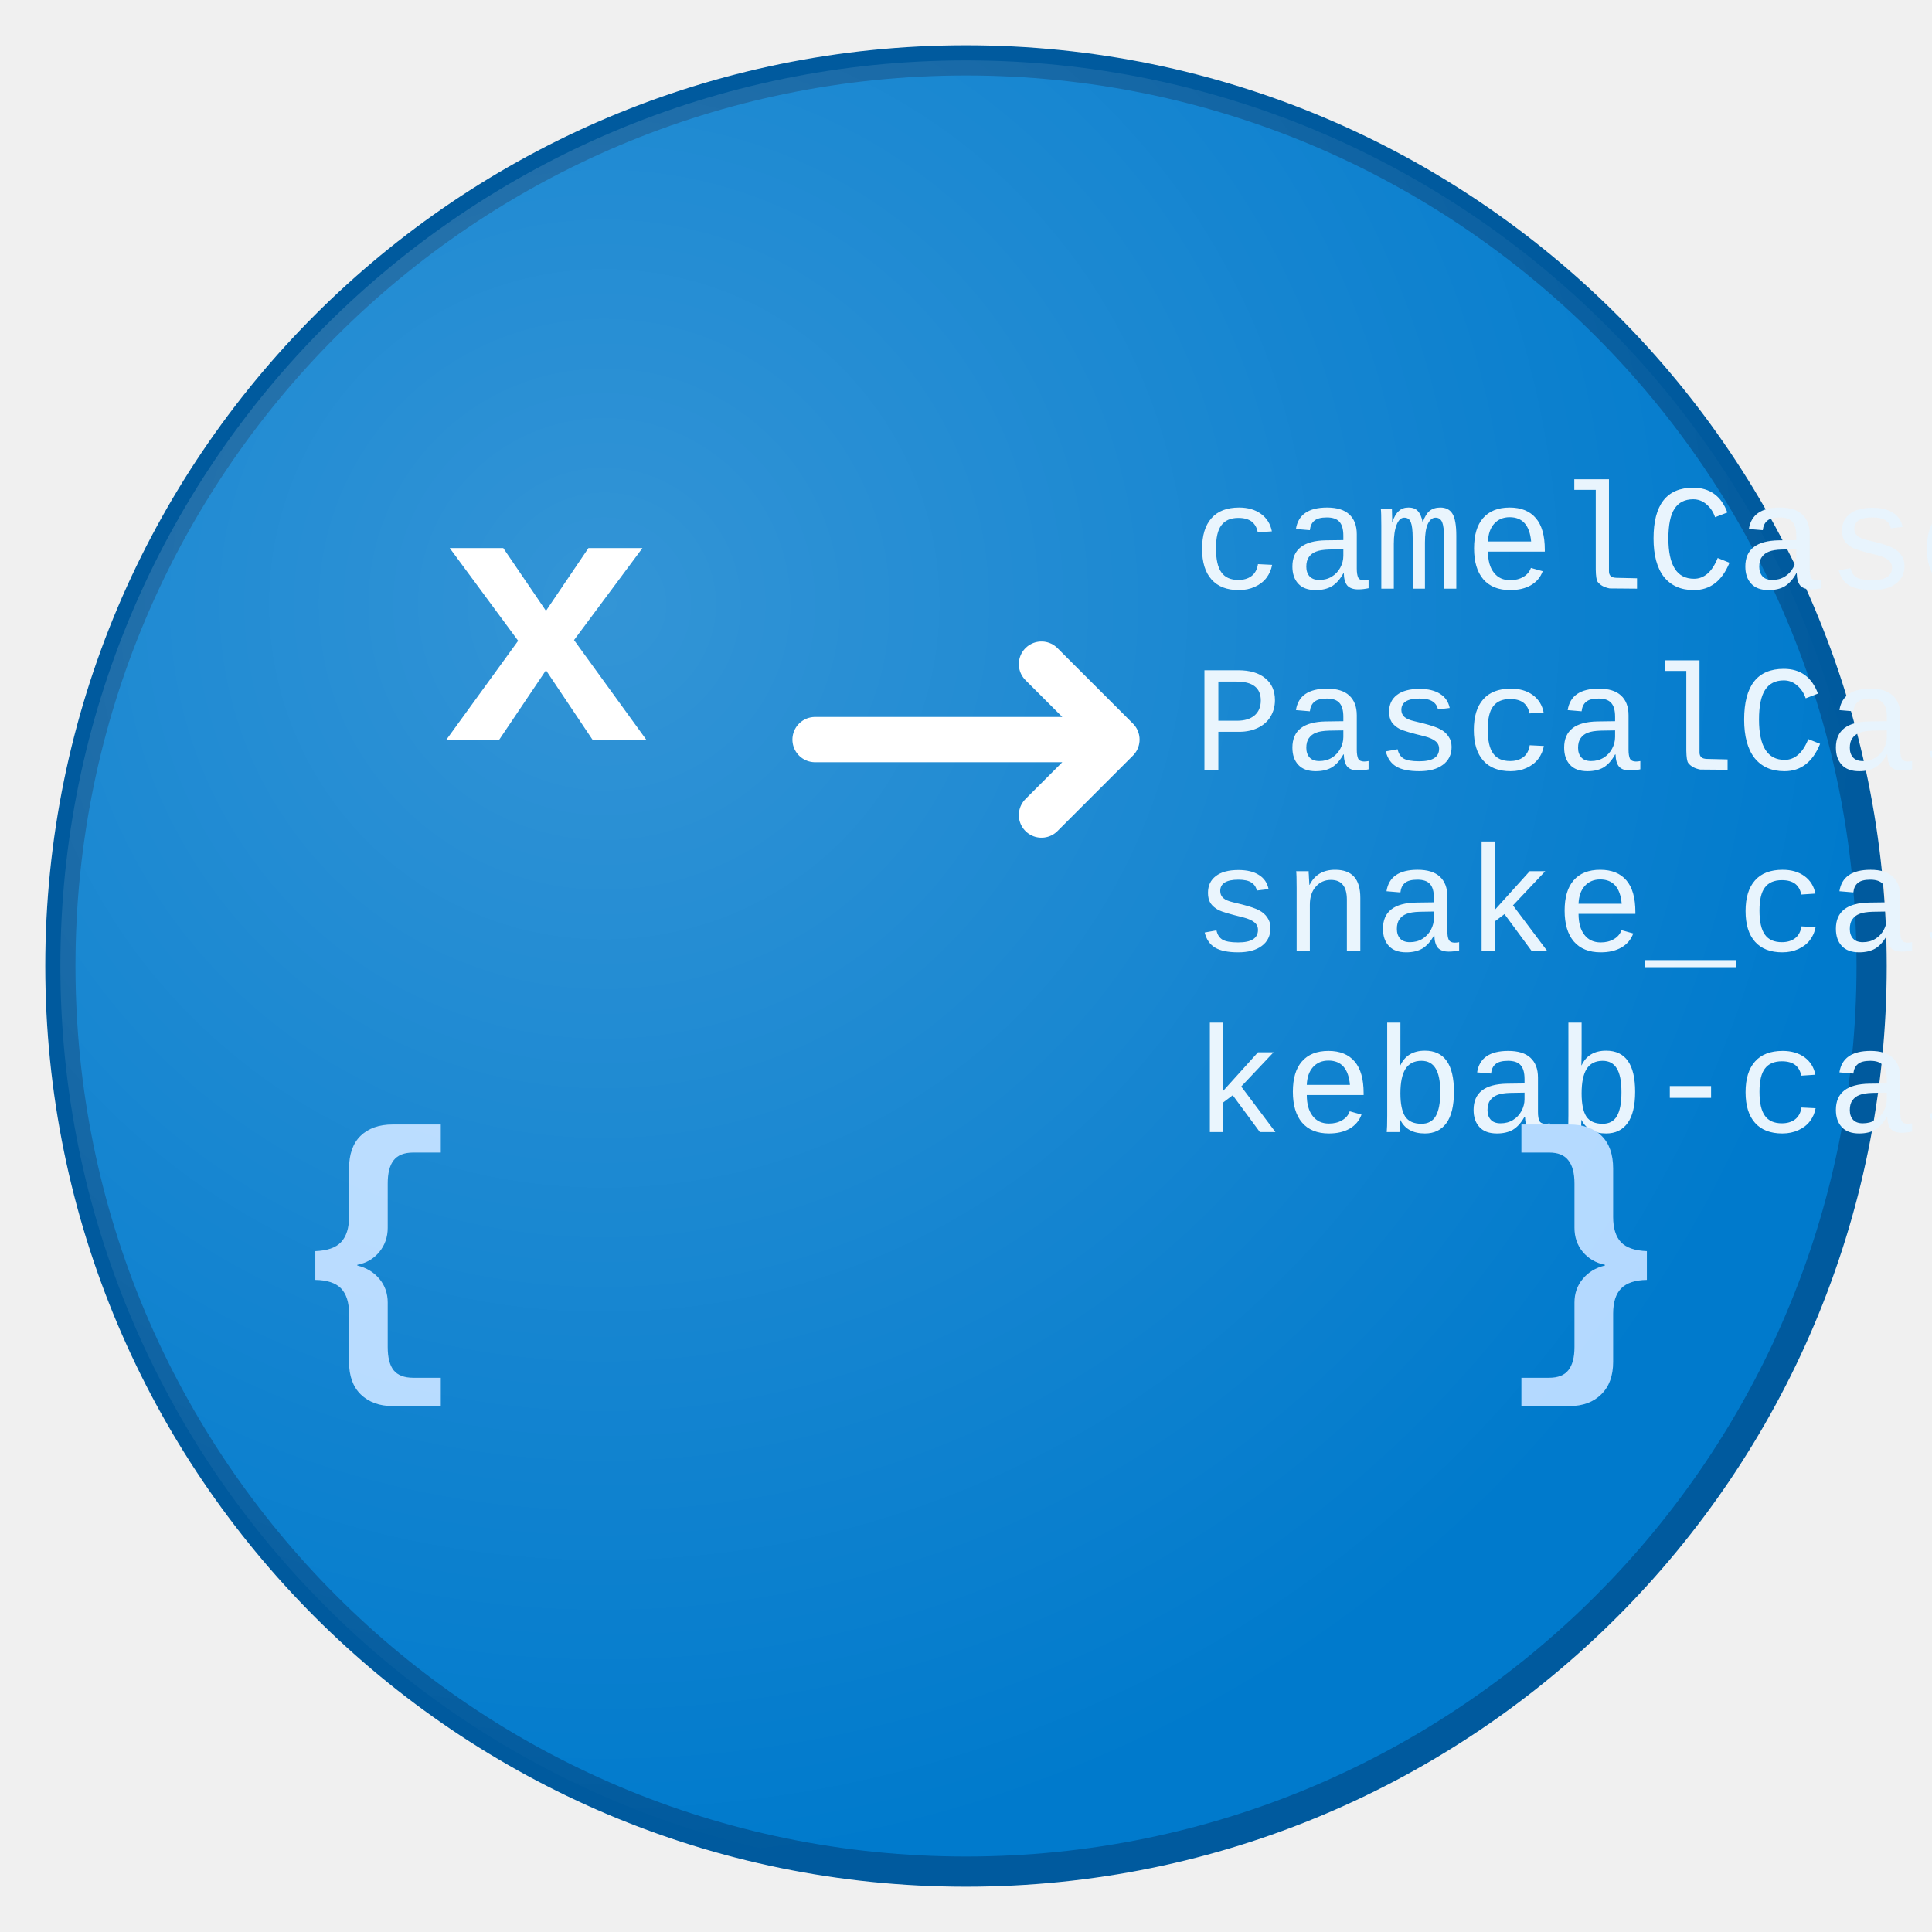
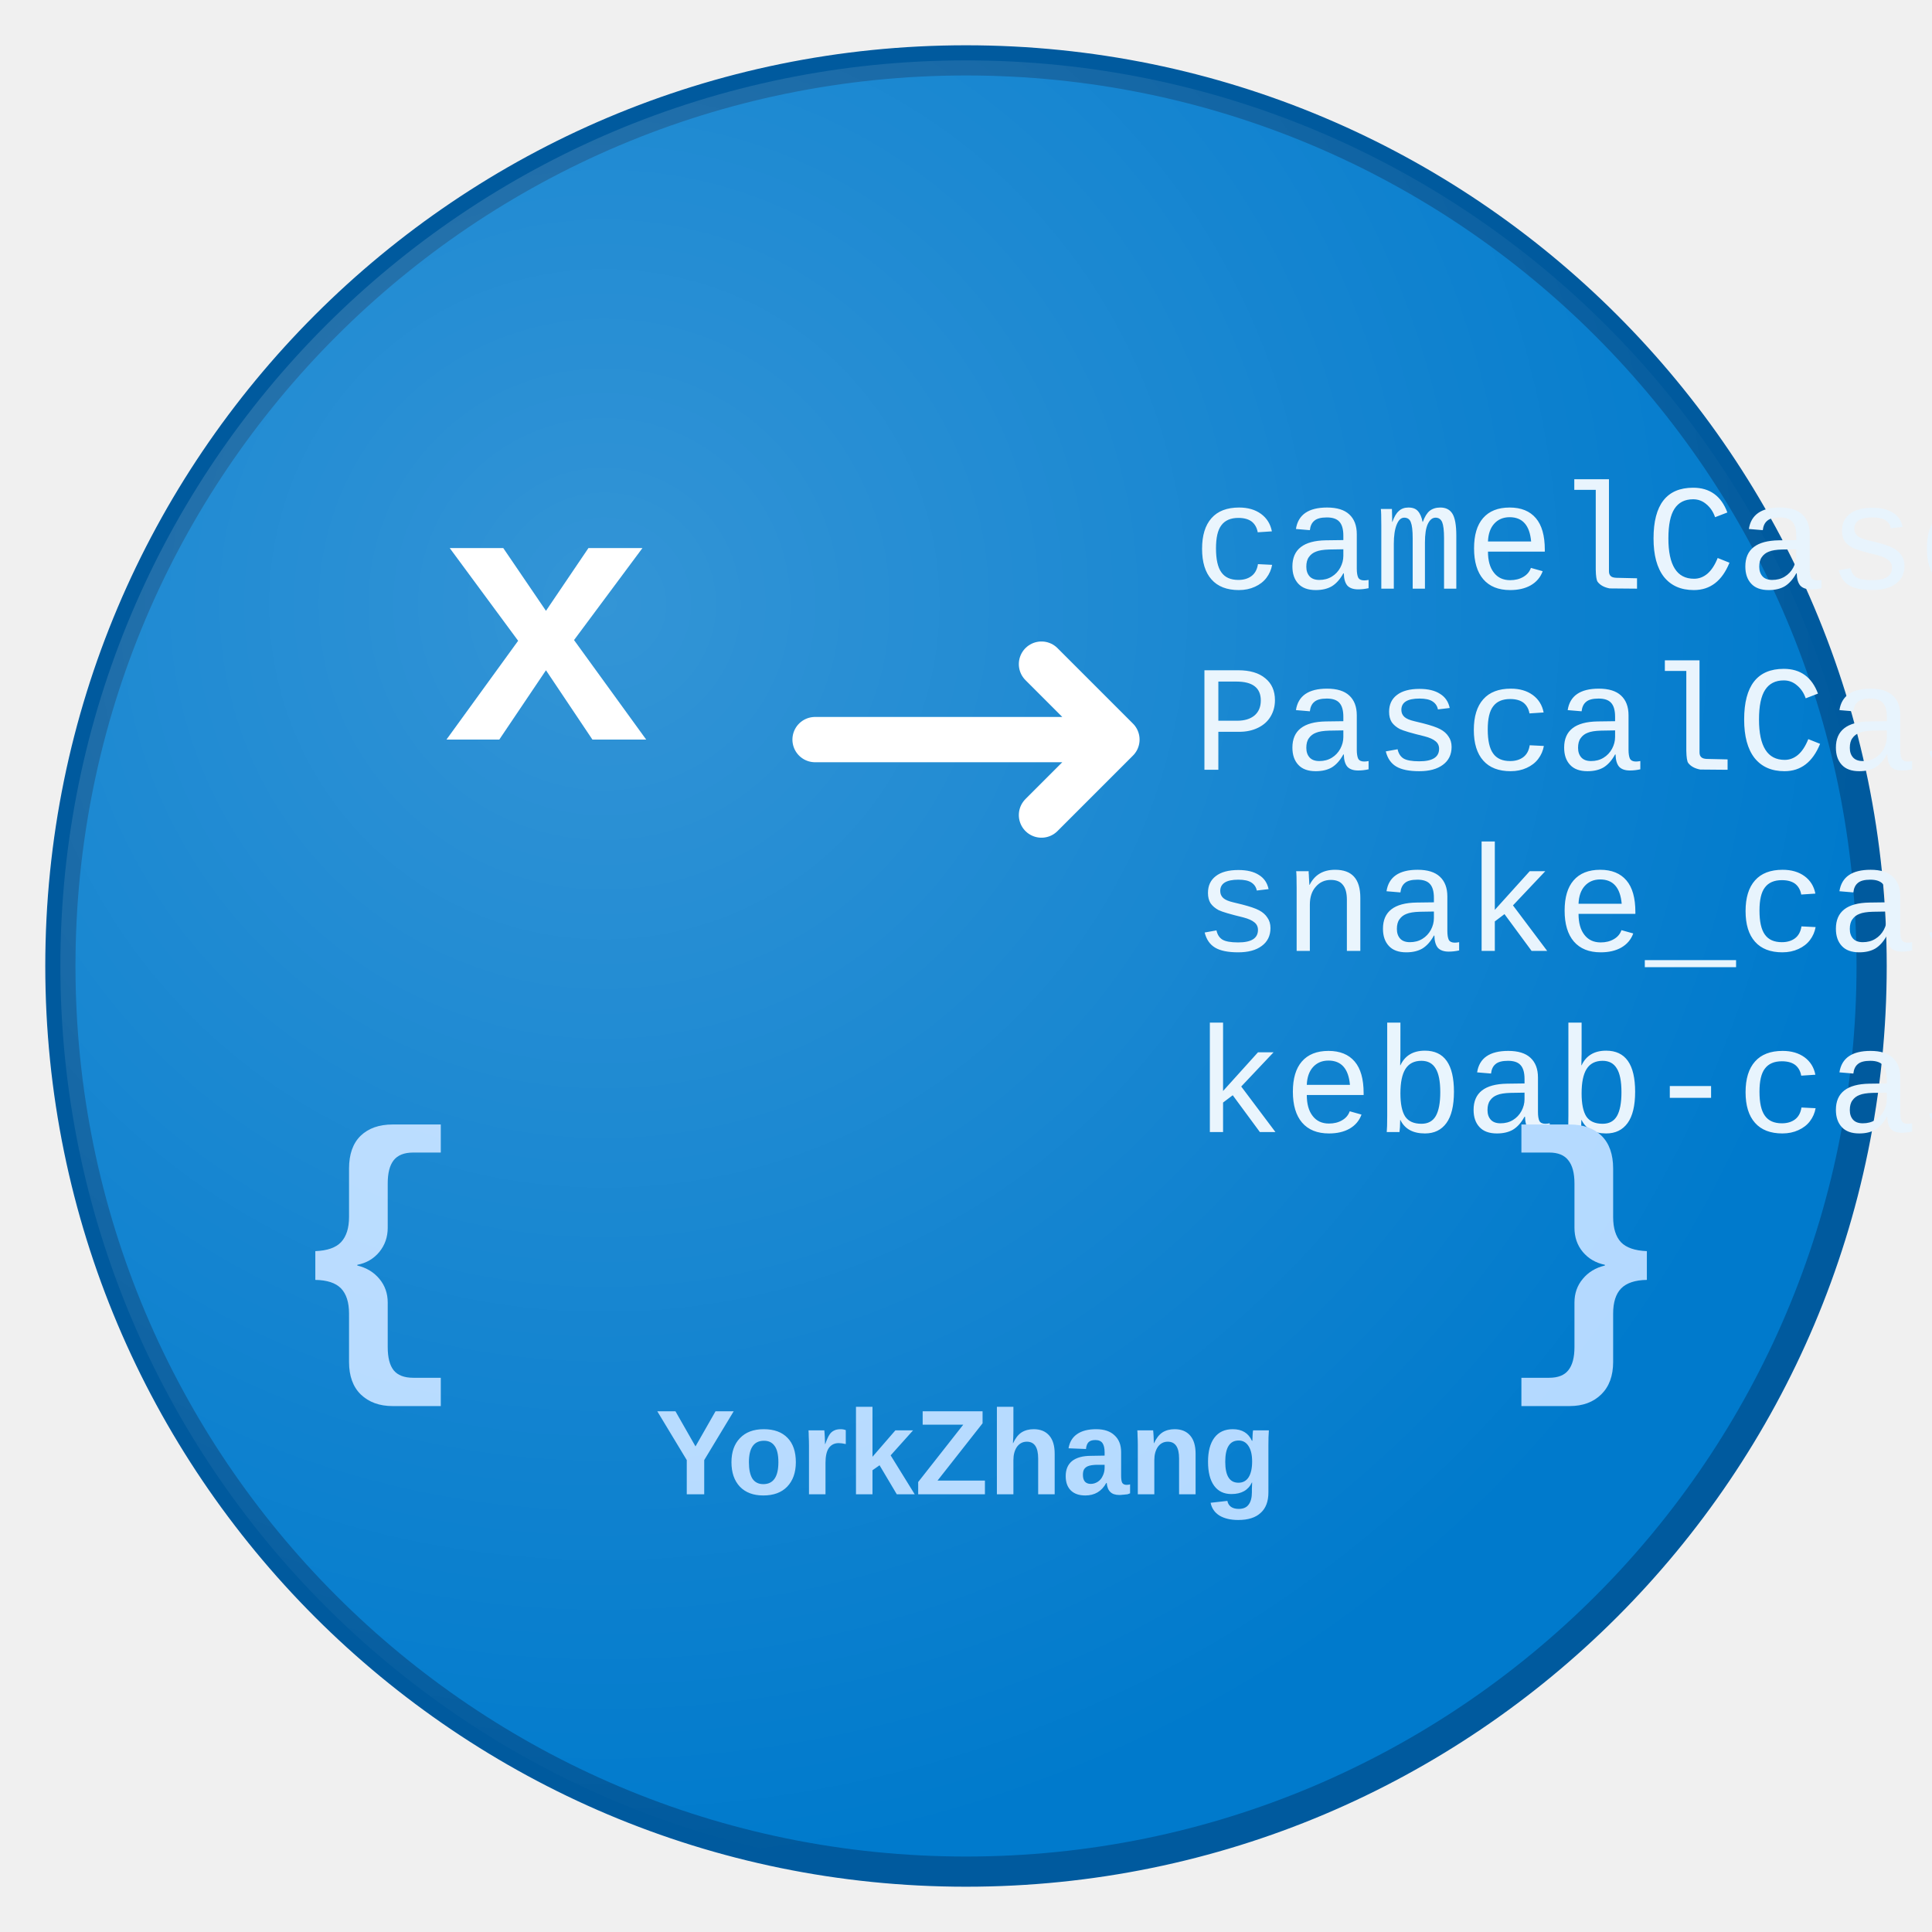
<svg xmlns="http://www.w3.org/2000/svg" width="128" height="128" viewBox="0 0 128 128">
  <circle cx="64" cy="64" r="60" fill="#007ACC" stroke="#005A9E" stroke-width="2" />
  <g transform="translate(64, 64)">
    <text x="-35" y="-15" font-family="'Courier New', monospace" font-size="24" font-weight="bold" fill="white">x</text>
    <path d="M -10 -15 L 10 -15 L 5 -20 M 10 -15 L 5 -10" stroke="white" stroke-width="3" fill="none" stroke-linecap="round" stroke-linejoin="round" />
    <g transform="translate(15, -25)">
      <text x="0" y="0" font-family="'Courier New', monospace" font-size="10" fill="#E8F4FD">camelCase</text>
      <text x="0" y="12" font-family="'Courier New', monospace" font-size="10" fill="#E8F4FD">PascalCase</text>
      <text x="0" y="24" font-family="'Courier New', monospace" font-size="10" fill="#E8F4FD">snake_case</text>
      <text x="0" y="36" font-family="'Courier New', monospace" font-size="10" fill="#E8F4FD">kebab-case</text>
    </g>
+     <text x="0" y="35" font-family="'Arial', sans-serif" font-size="8" font-weight="bold" fill="#B3D9FF" text-anchor="middle">YorkZhang</text>
    <text x="-45" y="25" font-family="'Courier New', monospace" font-size="20" font-weight="bold" fill="#B3D9FF">{</text>
    <text x="35" y="25" font-family="'Courier New', monospace" font-size="20" font-weight="bold" fill="#B3D9FF">}</text>
  </g>
  <defs>
    <radialGradient id="shine" cx="0.3" cy="0.3" r="0.7">
      <stop offset="0%" stop-color="rgba(255,255,255,0.2)" />
      <stop offset="100%" stop-color="rgba(255,255,255,0)" />
    </radialGradient>
  </defs>
  <circle cx="64" cy="64" r="60" fill="url(#shine)" />
</svg>
